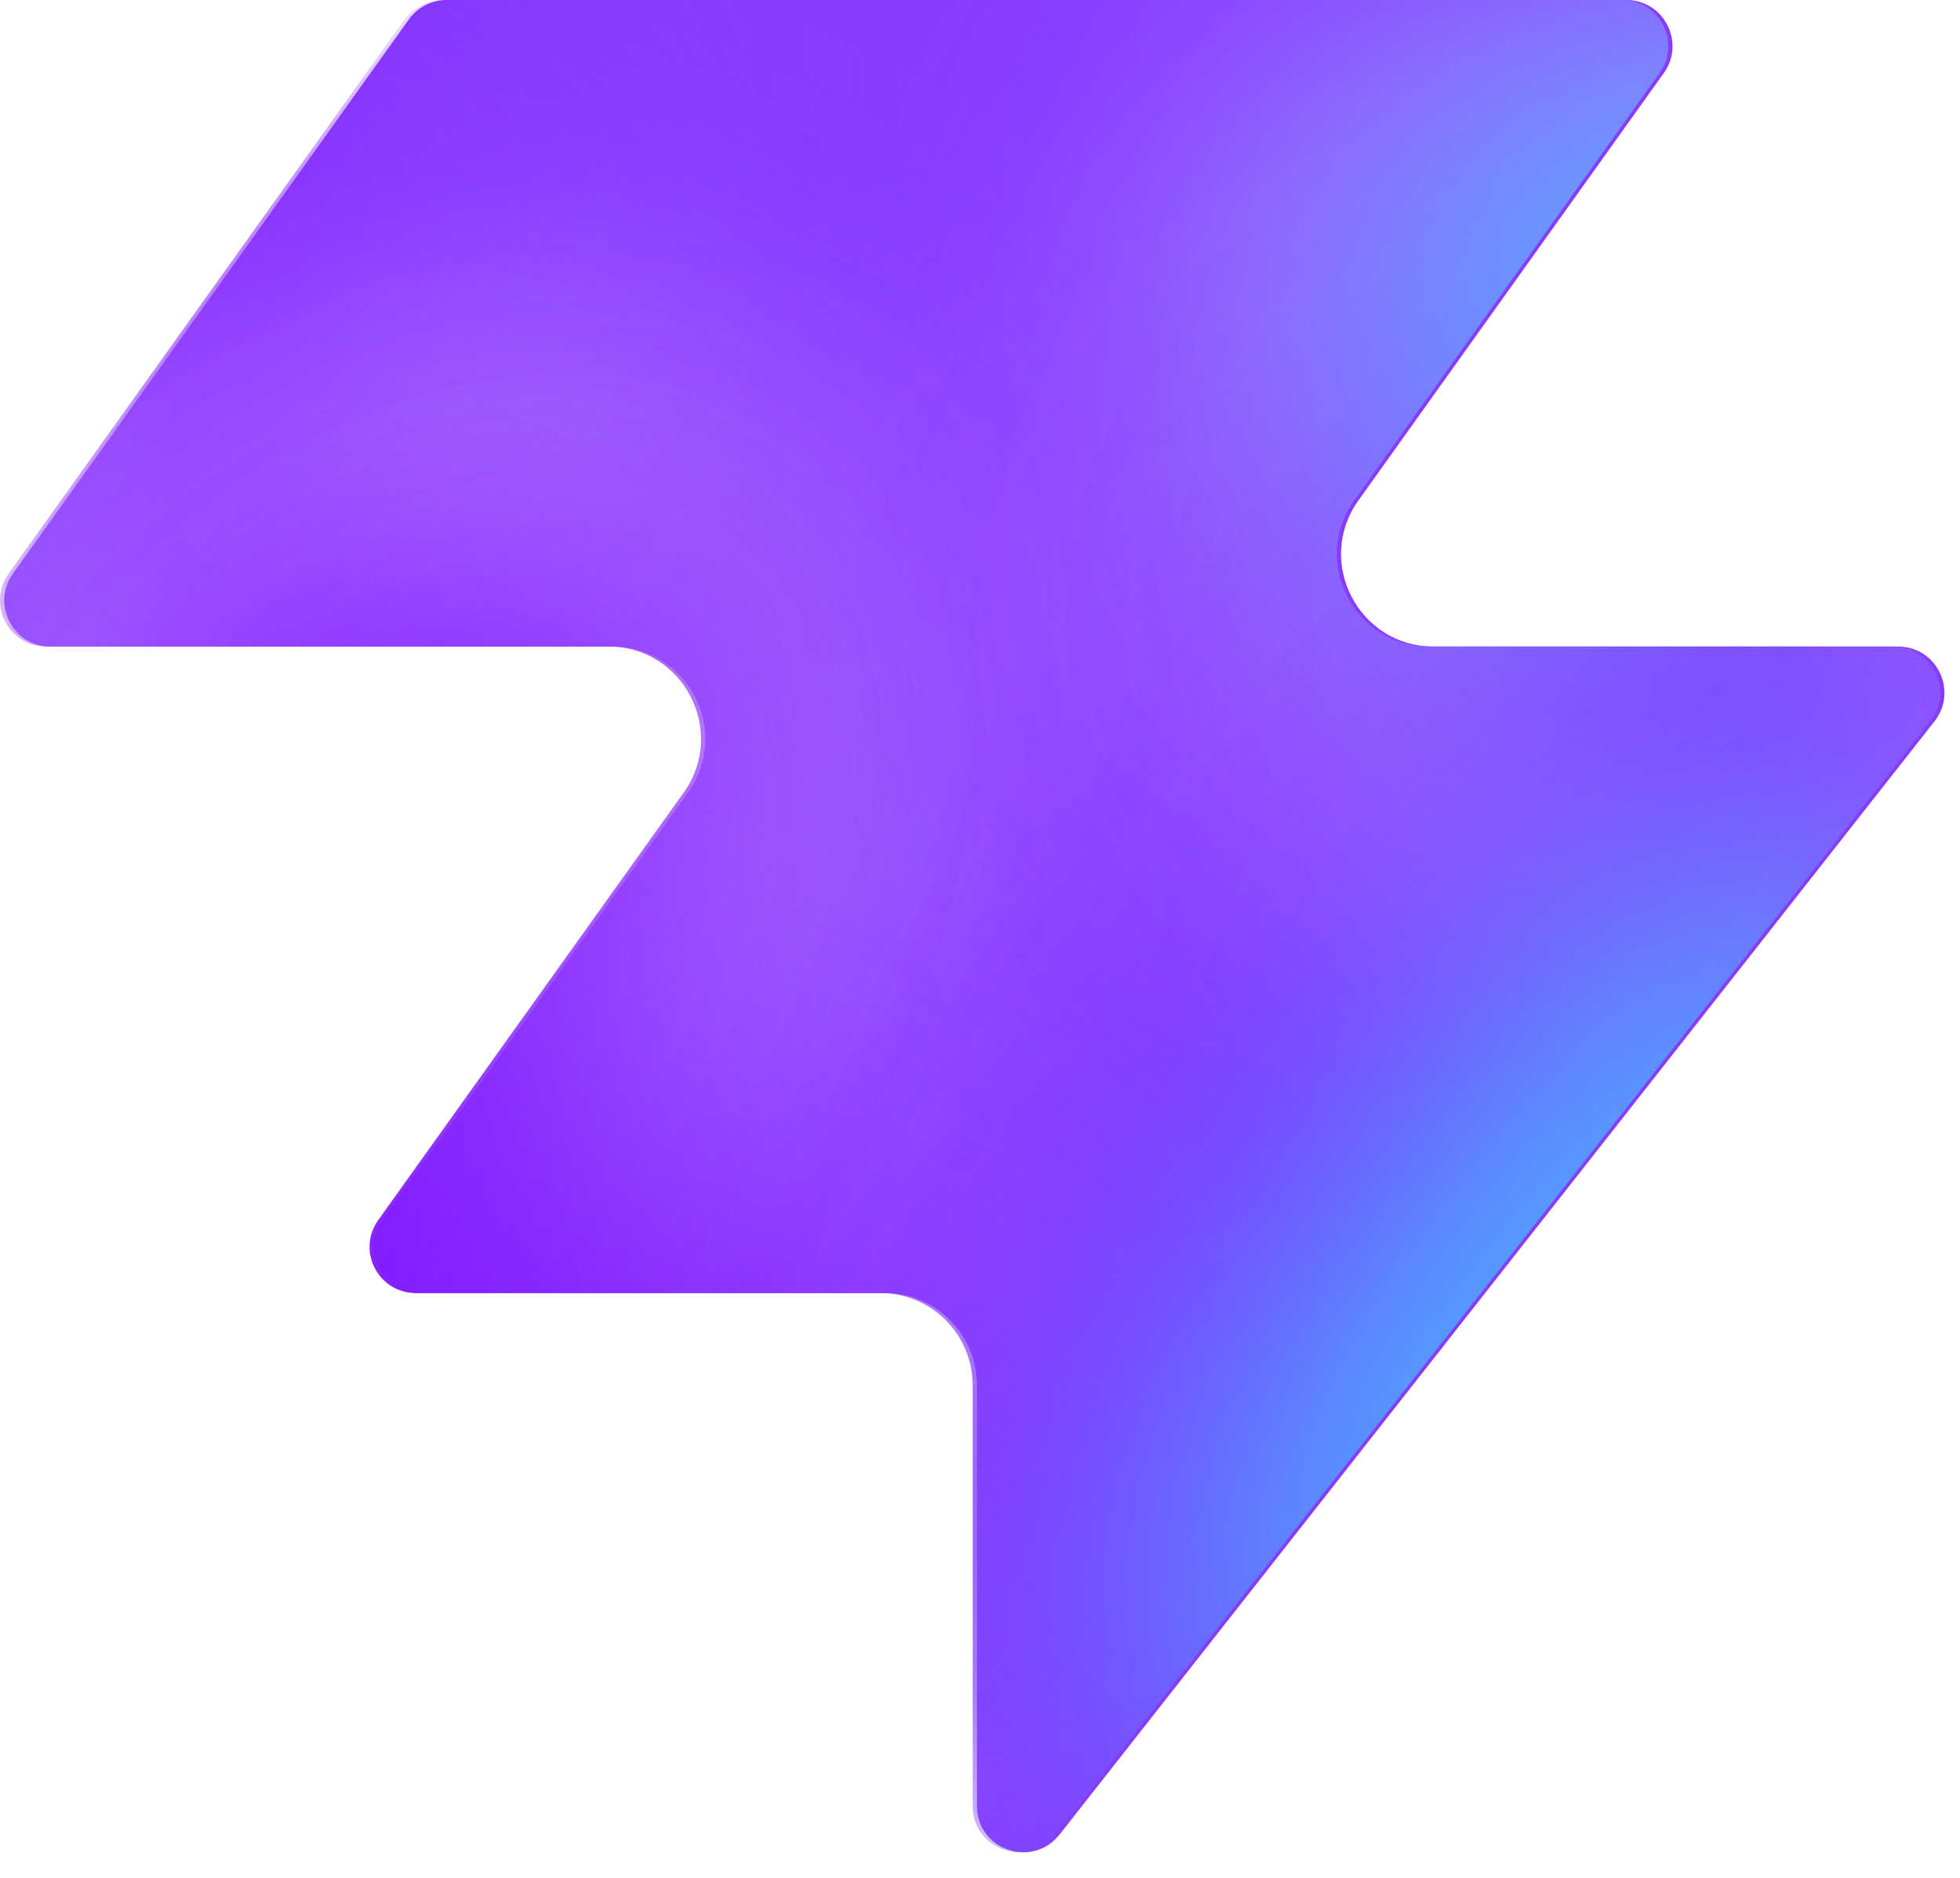
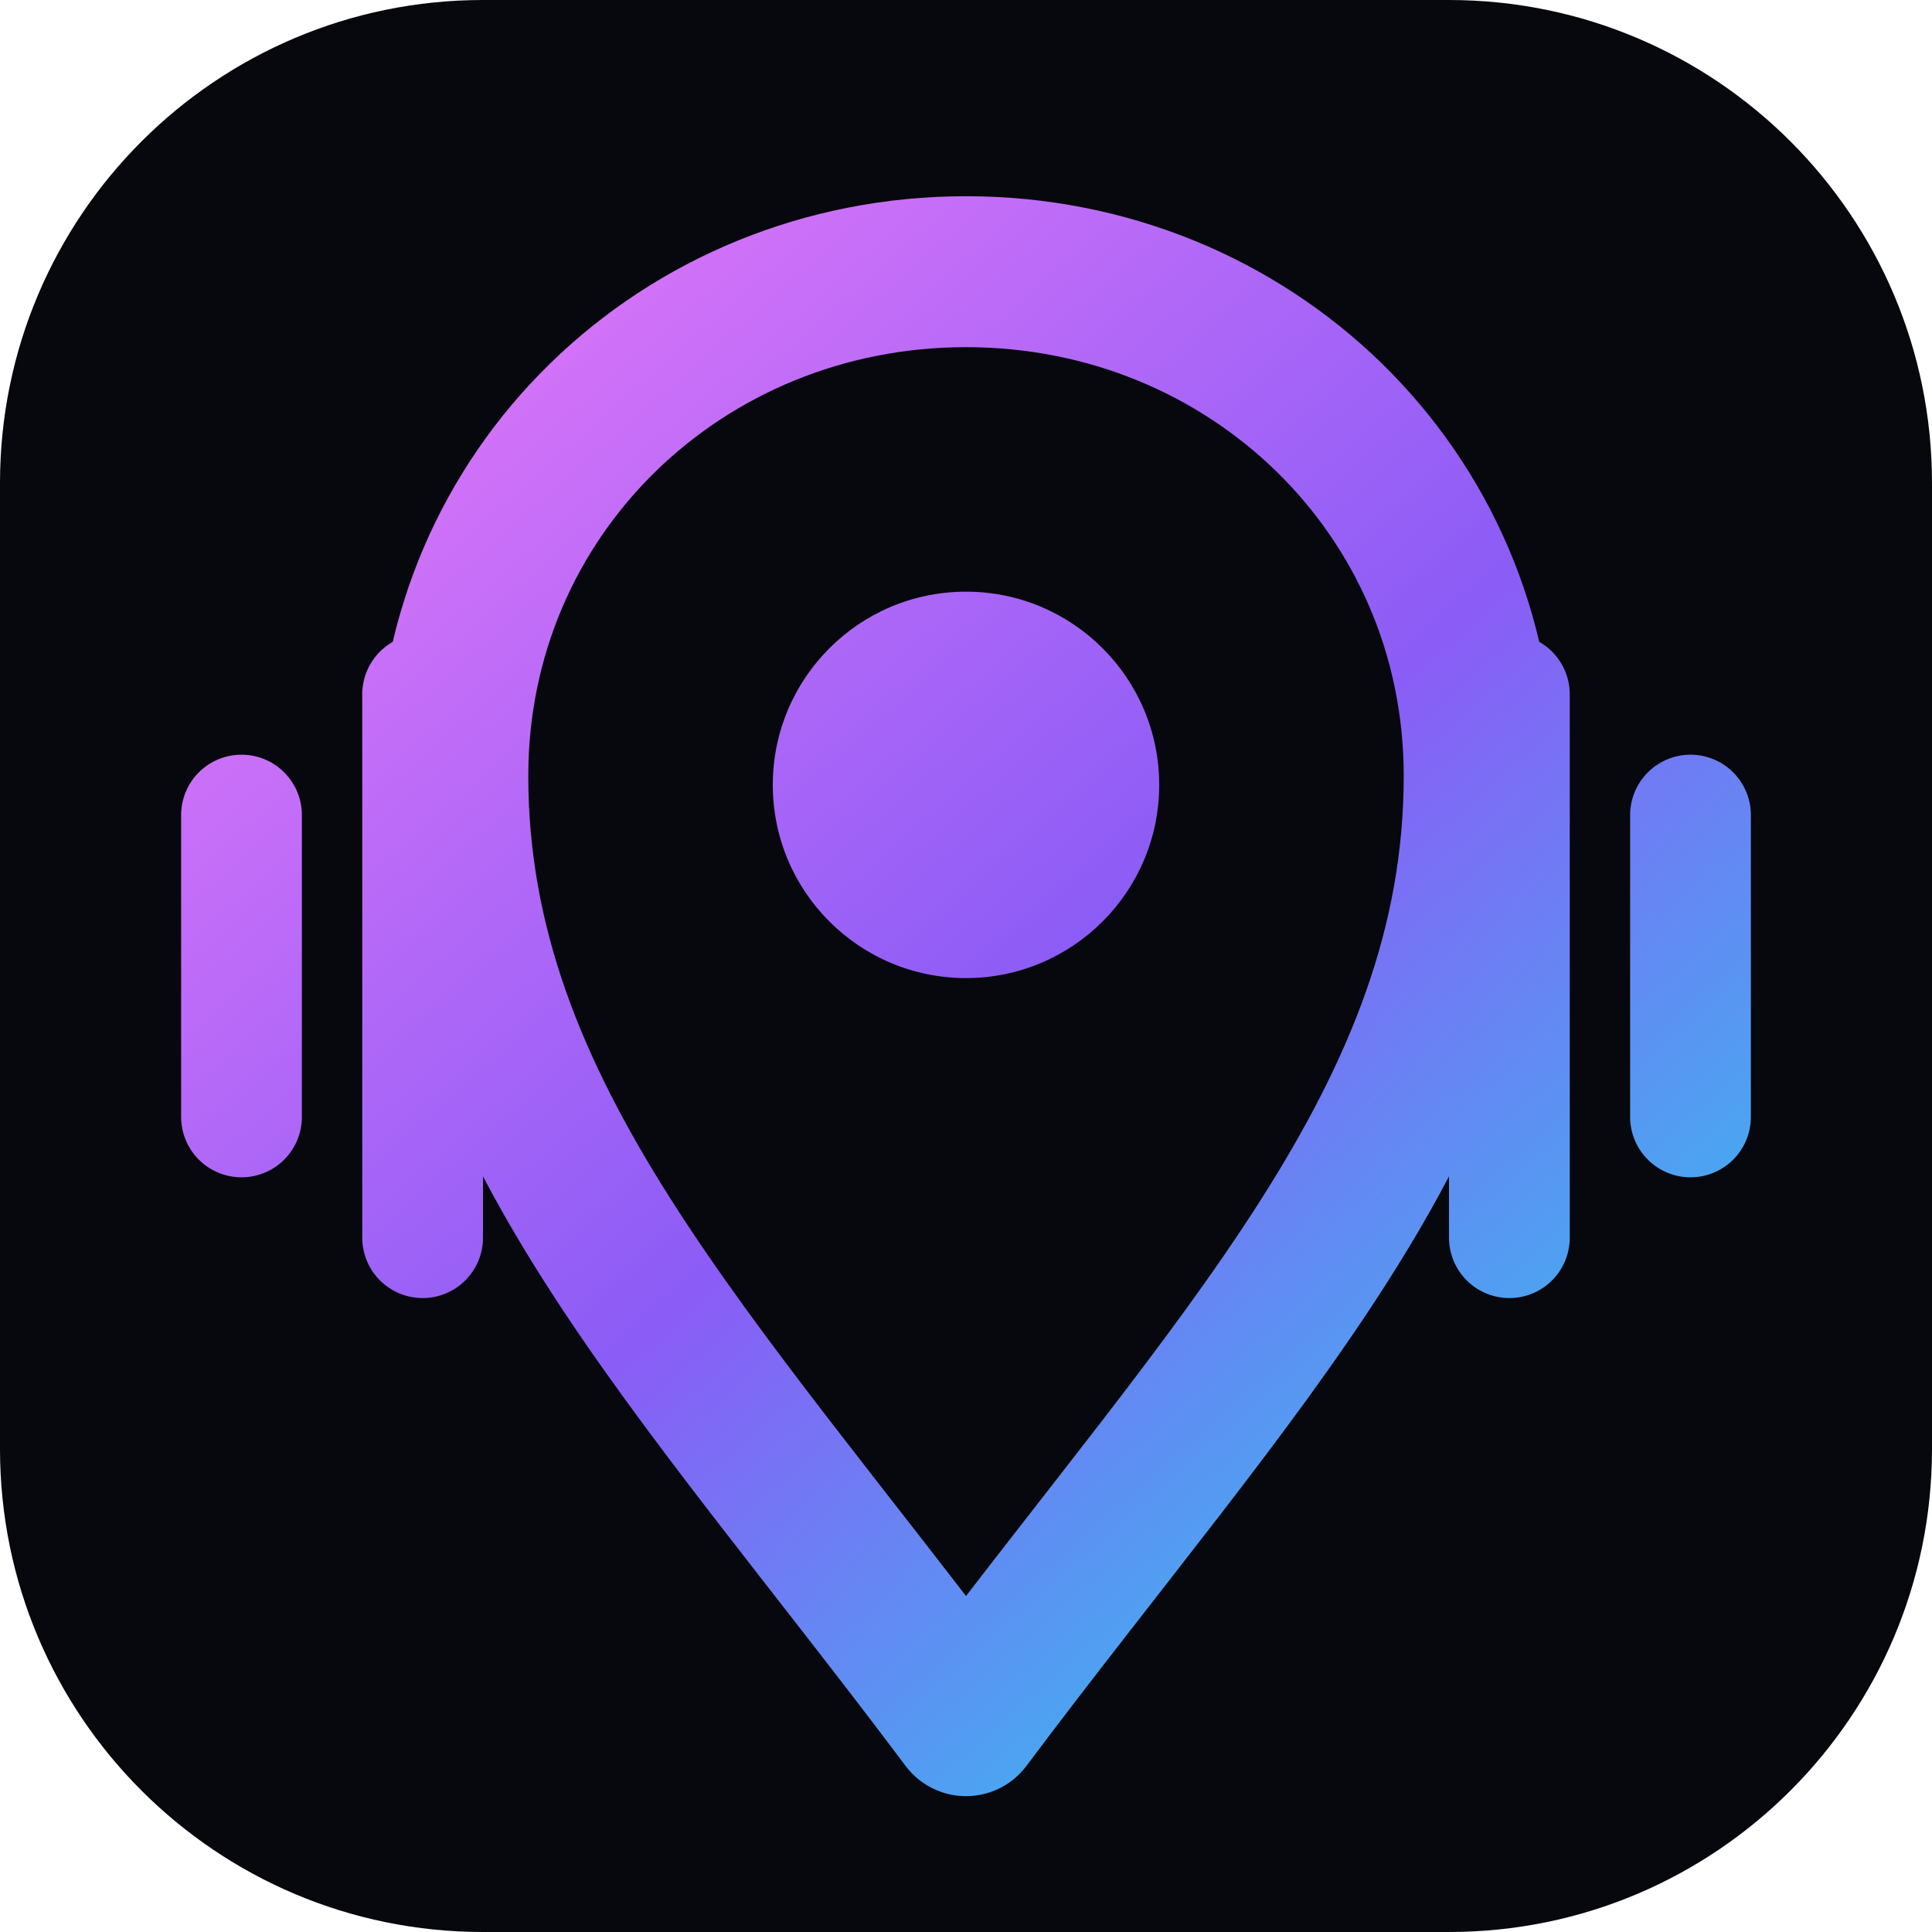
- <svg xmlns="http://www.w3.org/2000/svg" width="48" height="46" fill="none" viewBox="0 0 48 46">
-   <path fill="#863bff" d="M25.946 44.938c-.664.845-2.021.375-2.021-.698V33.937a2.26 2.26 0 0 0-2.262-2.262H10.287c-.92 0-1.456-1.04-.92-1.788l7.48-10.471c1.07-1.497 0-3.578-1.842-3.578H1.237c-.92 0-1.456-1.04-.92-1.788L10.013.474c.214-.297.556-.474.92-.474h28.894c.92 0 1.456 1.04.92 1.788l-7.48 10.471c-1.07 1.498 0 3.579 1.842 3.579h11.377c.943 0 1.473 1.088.89 1.83L25.947 44.94z" style="fill:#863bff;fill:color(display-p3 .525 .23 1);fill-opacity:1" />
-   <mask id="a" width="48" height="46" x="0" y="0" maskUnits="userSpaceOnUse" style="mask-type:alpha">
-     <path fill="#000" d="M25.842 44.938c-.664.844-2.021.375-2.021-.698V33.937a2.26 2.26 0 0 0-2.262-2.262H10.183c-.92 0-1.456-1.04-.92-1.788l7.48-10.471c1.07-1.498 0-3.579-1.842-3.579H1.133c-.92 0-1.456-1.04-.92-1.787L9.91.473c.214-.297.556-.474.92-.474h28.894c.92 0 1.456 1.04.92 1.788l-7.48 10.471c-1.07 1.498 0 3.578 1.842 3.578h11.377c.943 0 1.473 1.088.89 1.832L25.843 44.94z" style="fill:#000;fill-opacity:1" />
-   </mask>
-   <g mask="url(#a)">
-     <g filter="url(#b)">
-       <ellipse cx="5.508" cy="14.704" fill="#ede6ff" rx="5.508" ry="14.704" style="fill:#ede6ff;fill:color(display-p3 .927 .903 1);fill-opacity:1" transform="matrix(.00324 1 1 -.00324 -4.47 31.516)" />
-     </g>
-     <g filter="url(#c)">
-       <ellipse cx="10.399" cy="29.851" fill="#ede6ff" rx="10.399" ry="29.851" style="fill:#ede6ff;fill:color(display-p3 .927 .903 1);fill-opacity:1" transform="matrix(.00324 1 1 -.00324 -39.328 7.883)" />
-     </g>
-     <g filter="url(#d)">
-       <ellipse cx="5.508" cy="30.487" fill="#7e14ff" rx="5.508" ry="30.487" style="fill:#7e14ff;fill:color(display-p3 .492 .077 1);fill-opacity:1" transform="rotate(89.814 -25.913 -14.639)scale(1 -1)" />
-     </g>
-     <g filter="url(#e)">
-       <ellipse cx="5.508" cy="30.599" fill="#7e14ff" rx="5.508" ry="30.599" style="fill:#7e14ff;fill:color(display-p3 .492 .077 1);fill-opacity:1" transform="rotate(89.814 -32.644 -3.334)scale(1 -1)" />
-     </g>
-     <g filter="url(#f)">
-       <ellipse cx="5.508" cy="30.599" fill="#7e14ff" rx="5.508" ry="30.599" style="fill:#7e14ff;fill:color(display-p3 .492 .077 1);fill-opacity:1" transform="matrix(.00324 1 1 -.00324 -34.34 30.47)" />
-     </g>
-     <g filter="url(#g)">
-       <ellipse cx="14.072" cy="22.078" fill="#ede6ff" rx="14.072" ry="22.078" style="fill:#ede6ff;fill:color(display-p3 .927 .903 1);fill-opacity:1" transform="rotate(93.35 24.506 48.493)scale(-1 1)" />
-     </g>
-     <g filter="url(#h)">
-       <ellipse cx="3.47" cy="21.501" fill="#7e14ff" rx="3.47" ry="21.501" style="fill:#7e14ff;fill:color(display-p3 .492 .077 1);fill-opacity:1" transform="rotate(89.009 28.708 47.59)scale(-1 1)" />
-     </g>
-     <g filter="url(#i)">
-       <ellipse cx="3.47" cy="21.501" fill="#7e14ff" rx="3.47" ry="21.501" style="fill:#7e14ff;fill:color(display-p3 .492 .077 1);fill-opacity:1" transform="rotate(89.009 28.708 47.59)scale(-1 1)" />
-     </g>
-     <g filter="url(#j)">
-       <ellipse cx=".387" cy="8.972" fill="#7e14ff" rx="4.407" ry="29.108" style="fill:#7e14ff;fill:color(display-p3 .492 .077 1);fill-opacity:1" transform="rotate(39.51 .387 8.972)" />
-     </g>
-     <g filter="url(#k)">
-       <ellipse cx="47.523" cy="-6.092" fill="#7e14ff" rx="4.407" ry="29.108" style="fill:#7e14ff;fill:color(display-p3 .492 .077 1);fill-opacity:1" transform="rotate(37.892 47.523 -6.092)" />
-     </g>
-     <g filter="url(#l)">
-       <ellipse cx="41.412" cy="6.333" fill="#47bfff" rx="5.971" ry="9.665" style="fill:#47bfff;fill:color(display-p3 .28 .748 1);fill-opacity:1" transform="rotate(37.892 41.412 6.333)" />
-     </g>
-     <g filter="url(#m)">
-       <ellipse cx="-1.879" cy="38.332" fill="#7e14ff" rx="4.407" ry="29.108" style="fill:#7e14ff;fill:color(display-p3 .492 .077 1);fill-opacity:1" transform="rotate(37.892 -1.88 38.332)" />
-     </g>
-     <g filter="url(#n)">
-       <ellipse cx="-1.879" cy="38.332" fill="#7e14ff" rx="4.407" ry="29.108" style="fill:#7e14ff;fill:color(display-p3 .492 .077 1);fill-opacity:1" transform="rotate(37.892 -1.88 38.332)" />
-     </g>
-     <g filter="url(#o)">
-       <ellipse cx="35.651" cy="29.907" fill="#7e14ff" rx="4.407" ry="29.108" style="fill:#7e14ff;fill:color(display-p3 .492 .077 1);fill-opacity:1" transform="rotate(37.892 35.651 29.907)" />
-     </g>
-     <g filter="url(#p)">
-       <ellipse cx="38.418" cy="32.4" fill="#47bfff" rx="5.971" ry="15.297" style="fill:#47bfff;fill:color(display-p3 .28 .748 1);fill-opacity:1" transform="rotate(37.892 38.418 32.4)" />
-     </g>
-   </g>
+ <svg xmlns="http://www.w3.org/2000/svg" viewBox="0 0 64 64" role="img" aria-label="SoundSpot">
  <defs>
-     <filter id="b" width="60.045" height="41.654" x="-19.77" y="16.149" color-interpolation-filters="sRGB" filterUnits="userSpaceOnUse">
-       <feFlood flood-opacity="0" result="BackgroundImageFix" />
-       <feBlend in="SourceGraphic" in2="BackgroundImageFix" result="shape" />
-       <feGaussianBlur result="effect1_foregroundBlur_2002_17158" stdDeviation="7.659" />
-     </filter>
-     <filter id="c" width="90.34" height="51.437" x="-54.613" y="-7.533" color-interpolation-filters="sRGB" filterUnits="userSpaceOnUse">
-       <feFlood flood-opacity="0" result="BackgroundImageFix" />
-       <feBlend in="SourceGraphic" in2="BackgroundImageFix" result="shape" />
-       <feGaussianBlur result="effect1_foregroundBlur_2002_17158" stdDeviation="7.659" />
-     </filter>
-     <filter id="d" width="79.355" height="29.4" x="-49.64" y="2.03" color-interpolation-filters="sRGB" filterUnits="userSpaceOnUse">
-       <feFlood flood-opacity="0" result="BackgroundImageFix" />
-       <feBlend in="SourceGraphic" in2="BackgroundImageFix" result="shape" />
-       <feGaussianBlur result="effect1_foregroundBlur_2002_17158" stdDeviation="4.596" />
-     </filter>
-     <filter id="e" width="79.579" height="29.4" x="-45.045" y="20.029" color-interpolation-filters="sRGB" filterUnits="userSpaceOnUse">
-       <feFlood flood-opacity="0" result="BackgroundImageFix" />
-       <feBlend in="SourceGraphic" in2="BackgroundImageFix" result="shape" />
-       <feGaussianBlur result="effect1_foregroundBlur_2002_17158" stdDeviation="4.596" />
-     </filter>
-     <filter id="f" width="79.579" height="29.4" x="-43.513" y="21.178" color-interpolation-filters="sRGB" filterUnits="userSpaceOnUse">
-       <feFlood flood-opacity="0" result="BackgroundImageFix" />
-       <feBlend in="SourceGraphic" in2="BackgroundImageFix" result="shape" />
-       <feGaussianBlur result="effect1_foregroundBlur_2002_17158" stdDeviation="4.596" />
-     </filter>
-     <filter id="g" width="74.749" height="58.852" x="15.756" y="-17.901" color-interpolation-filters="sRGB" filterUnits="userSpaceOnUse">
-       <feFlood flood-opacity="0" result="BackgroundImageFix" />
-       <feBlend in="SourceGraphic" in2="BackgroundImageFix" result="shape" />
-       <feGaussianBlur result="effect1_foregroundBlur_2002_17158" stdDeviation="7.659" />
-     </filter>
-     <filter id="h" width="61.377" height="25.362" x="23.548" y="2.284" color-interpolation-filters="sRGB" filterUnits="userSpaceOnUse">
-       <feFlood flood-opacity="0" result="BackgroundImageFix" />
-       <feBlend in="SourceGraphic" in2="BackgroundImageFix" result="shape" />
-       <feGaussianBlur result="effect1_foregroundBlur_2002_17158" stdDeviation="4.596" />
-     </filter>
-     <filter id="i" width="61.377" height="25.362" x="23.548" y="2.284" color-interpolation-filters="sRGB" filterUnits="userSpaceOnUse">
-       <feFlood flood-opacity="0" result="BackgroundImageFix" />
-       <feBlend in="SourceGraphic" in2="BackgroundImageFix" result="shape" />
-       <feGaussianBlur result="effect1_foregroundBlur_2002_17158" stdDeviation="4.596" />
-     </filter>
-     <filter id="j" width="56.045" height="63.649" x="-27.636" y="-22.853" color-interpolation-filters="sRGB" filterUnits="userSpaceOnUse">
-       <feFlood flood-opacity="0" result="BackgroundImageFix" />
-       <feBlend in="SourceGraphic" in2="BackgroundImageFix" result="shape" />
-       <feGaussianBlur result="effect1_foregroundBlur_2002_17158" stdDeviation="4.596" />
-     </filter>
-     <filter id="k" width="54.814" height="64.646" x="20.116" y="-38.415" color-interpolation-filters="sRGB" filterUnits="userSpaceOnUse">
-       <feFlood flood-opacity="0" result="BackgroundImageFix" />
-       <feBlend in="SourceGraphic" in2="BackgroundImageFix" result="shape" />
-       <feGaussianBlur result="effect1_foregroundBlur_2002_17158" stdDeviation="4.596" />
-     </filter>
-     <filter id="l" width="33.541" height="35.313" x="24.641" y="-11.323" color-interpolation-filters="sRGB" filterUnits="userSpaceOnUse">
-       <feFlood flood-opacity="0" result="BackgroundImageFix" />
-       <feBlend in="SourceGraphic" in2="BackgroundImageFix" result="shape" />
-       <feGaussianBlur result="effect1_foregroundBlur_2002_17158" stdDeviation="4.596" />
-     </filter>
-     <filter id="m" width="54.814" height="64.646" x="-29.286" y="6.009" color-interpolation-filters="sRGB" filterUnits="userSpaceOnUse">
-       <feFlood flood-opacity="0" result="BackgroundImageFix" />
-       <feBlend in="SourceGraphic" in2="BackgroundImageFix" result="shape" />
-       <feGaussianBlur result="effect1_foregroundBlur_2002_17158" stdDeviation="4.596" />
-     </filter>
-     <filter id="n" width="54.814" height="64.646" x="-29.286" y="6.009" color-interpolation-filters="sRGB" filterUnits="userSpaceOnUse">
-       <feFlood flood-opacity="0" result="BackgroundImageFix" />
-       <feBlend in="SourceGraphic" in2="BackgroundImageFix" result="shape" />
-       <feGaussianBlur result="effect1_foregroundBlur_2002_17158" stdDeviation="4.596" />
-     </filter>
-     <filter id="o" width="54.814" height="64.646" x="8.244" y="-2.416" color-interpolation-filters="sRGB" filterUnits="userSpaceOnUse">
-       <feFlood flood-opacity="0" result="BackgroundImageFix" />
-       <feBlend in="SourceGraphic" in2="BackgroundImageFix" result="shape" />
-       <feGaussianBlur result="effect1_foregroundBlur_2002_17158" stdDeviation="4.596" />
-     </filter>
-     <filter id="p" width="39.409" height="43.623" x="18.713" y="10.588" color-interpolation-filters="sRGB" filterUnits="userSpaceOnUse">
-       <feFlood flood-opacity="0" result="BackgroundImageFix" />
-       <feBlend in="SourceGraphic" in2="BackgroundImageFix" result="shape" />
-       <feGaussianBlur result="effect1_foregroundBlur_2002_17158" stdDeviation="4.596" />
-     </filter>
+     <linearGradient id="soundspot-gradient" x1="10" y1="8" x2="54" y2="58" gradientUnits="userSpaceOnUse">
+       <stop offset="0" stop-color="#e879f9" />
+       <stop offset="0.52" stop-color="#8b5cf6" />
+       <stop offset="1" stop-color="#22d3ee" />
+     </linearGradient>
  </defs>
+   <rect width="64" height="64" rx="16" fill="#07080d" />
+   <path d="M32 57C23 45 15 37 15 25.7C15 16.3 22.6 9 32 9s17 7.3 17 16.7C49 37 41 45 32 57Z" fill="none" stroke="url(#soundspot-gradient)" stroke-width="5" stroke-linejoin="round" />
+   <circle cx="32" cy="26" r="6.4" fill="url(#soundspot-gradient)" />
+   <path d="M8 27v10M14 23v18M56 27v10M50 23v18" stroke="url(#soundspot-gradient)" stroke-width="4" stroke-linecap="round" />
</svg>
